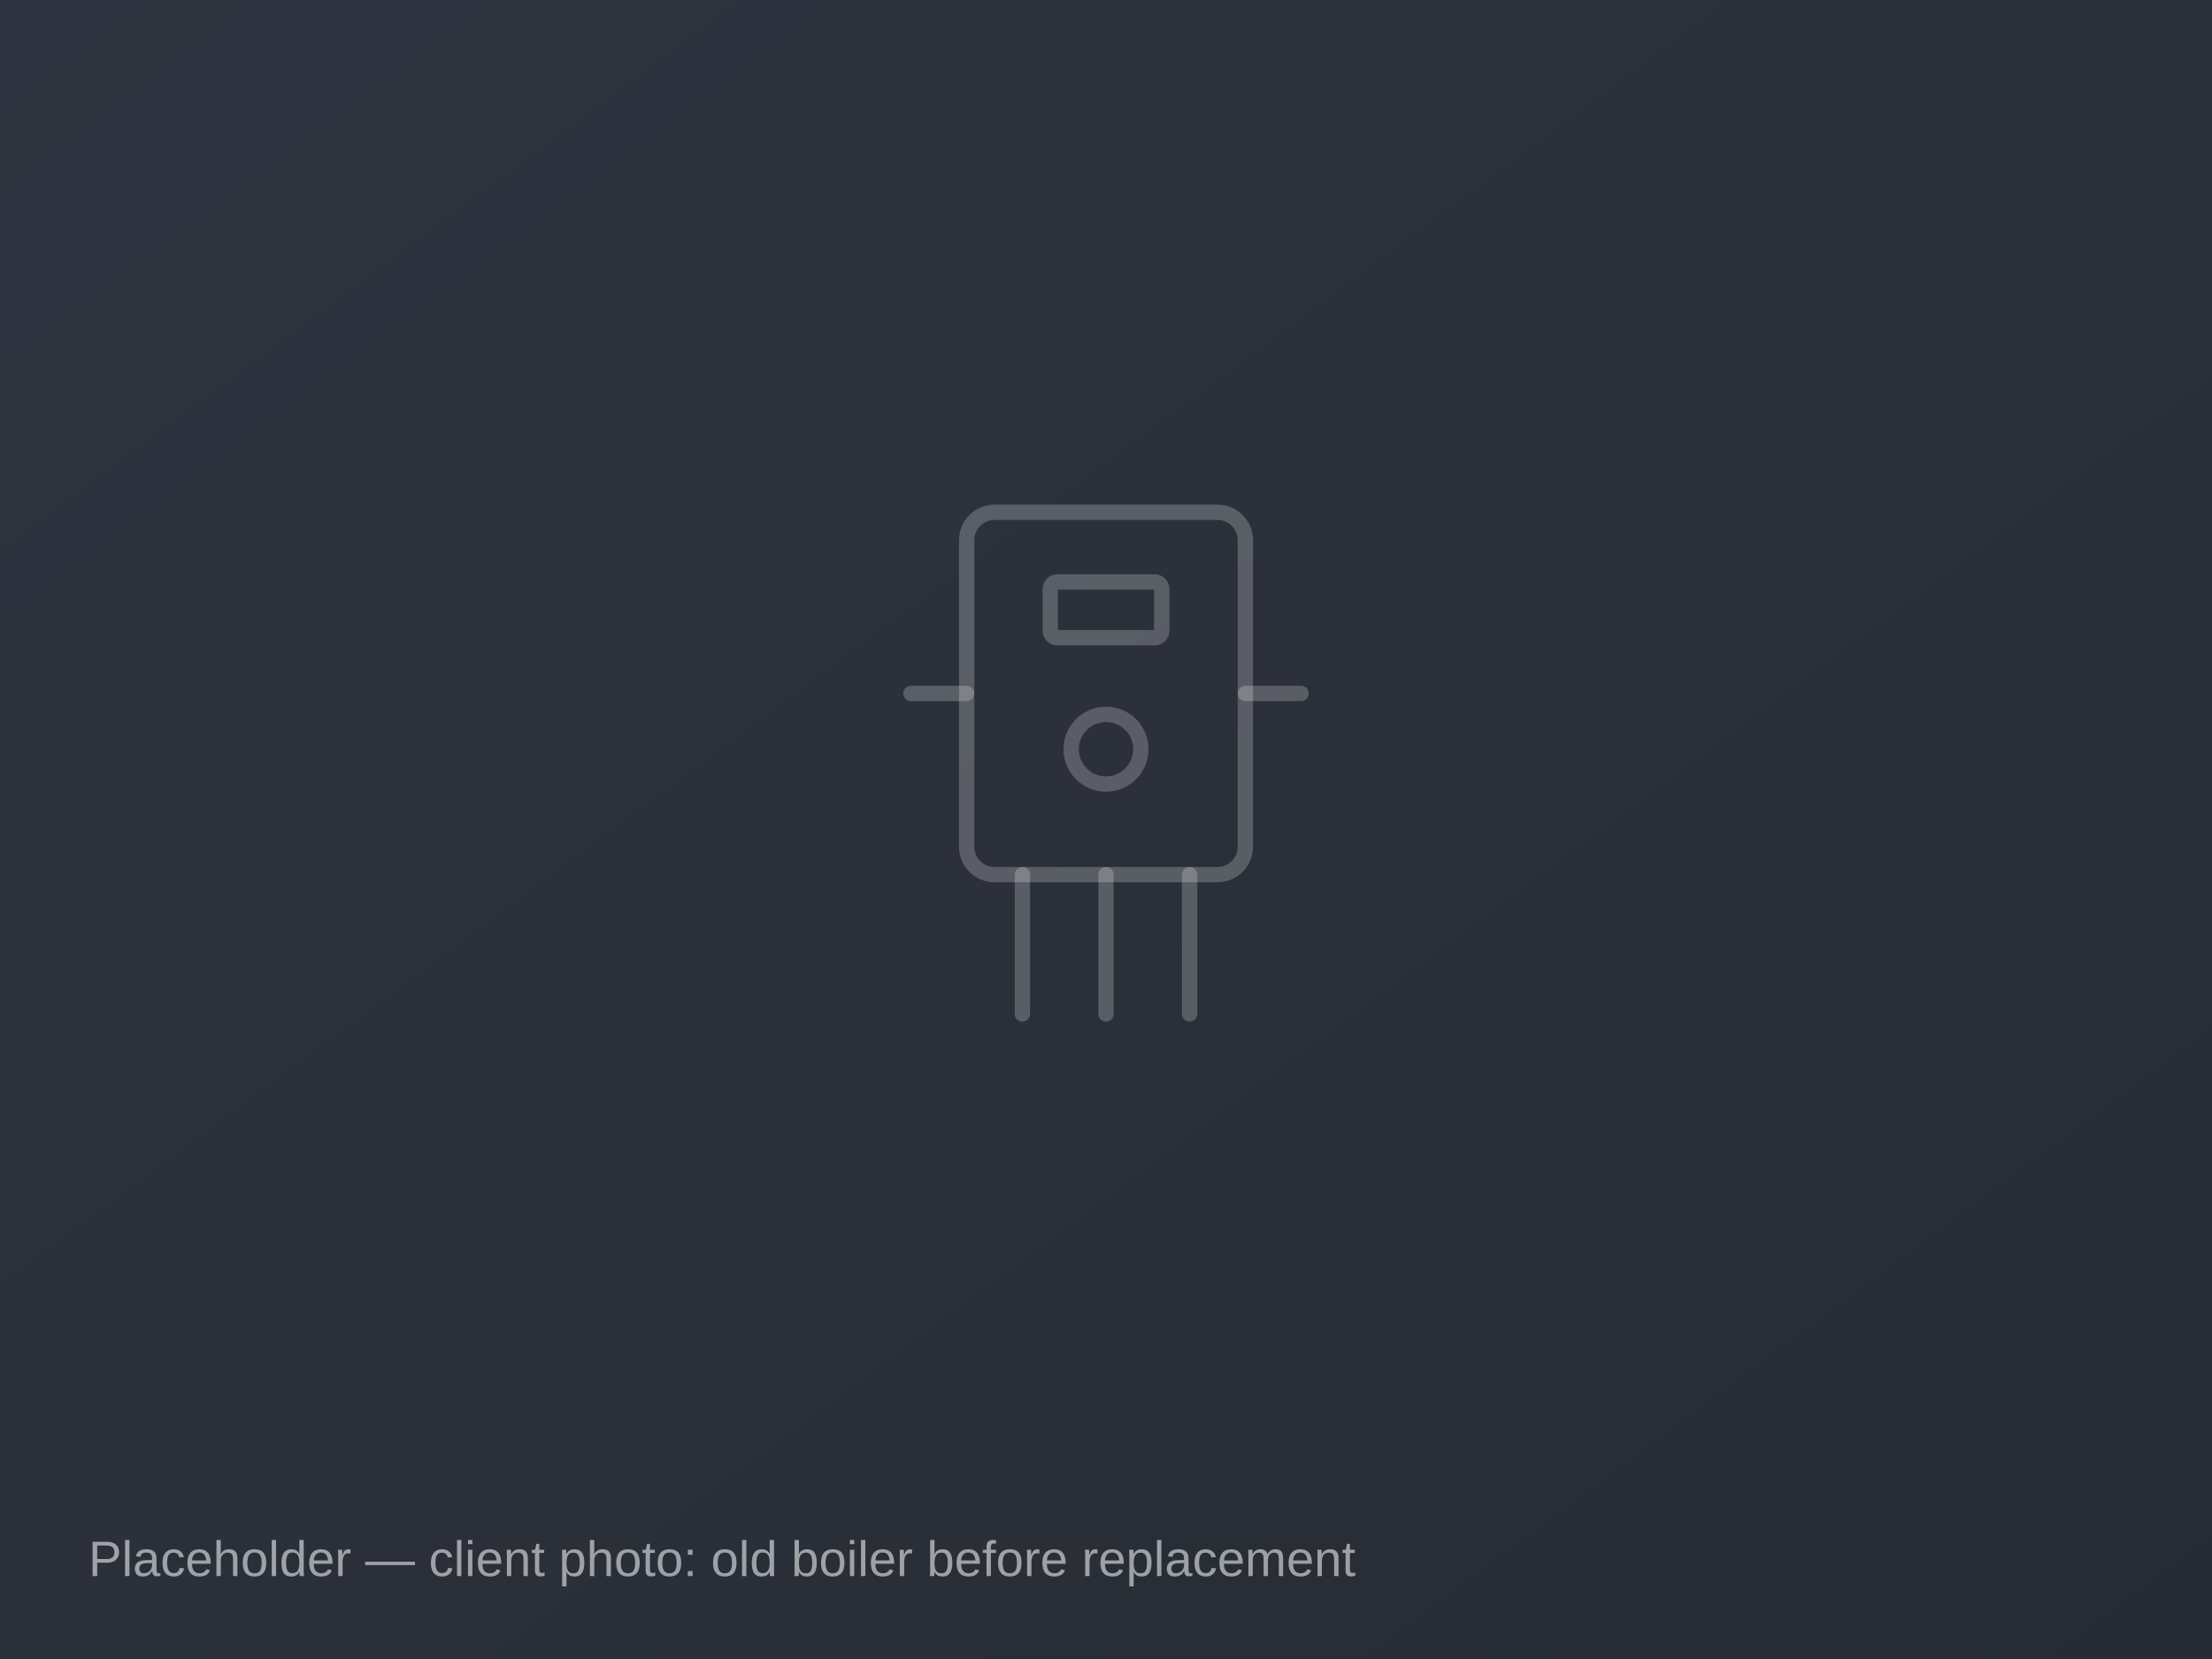
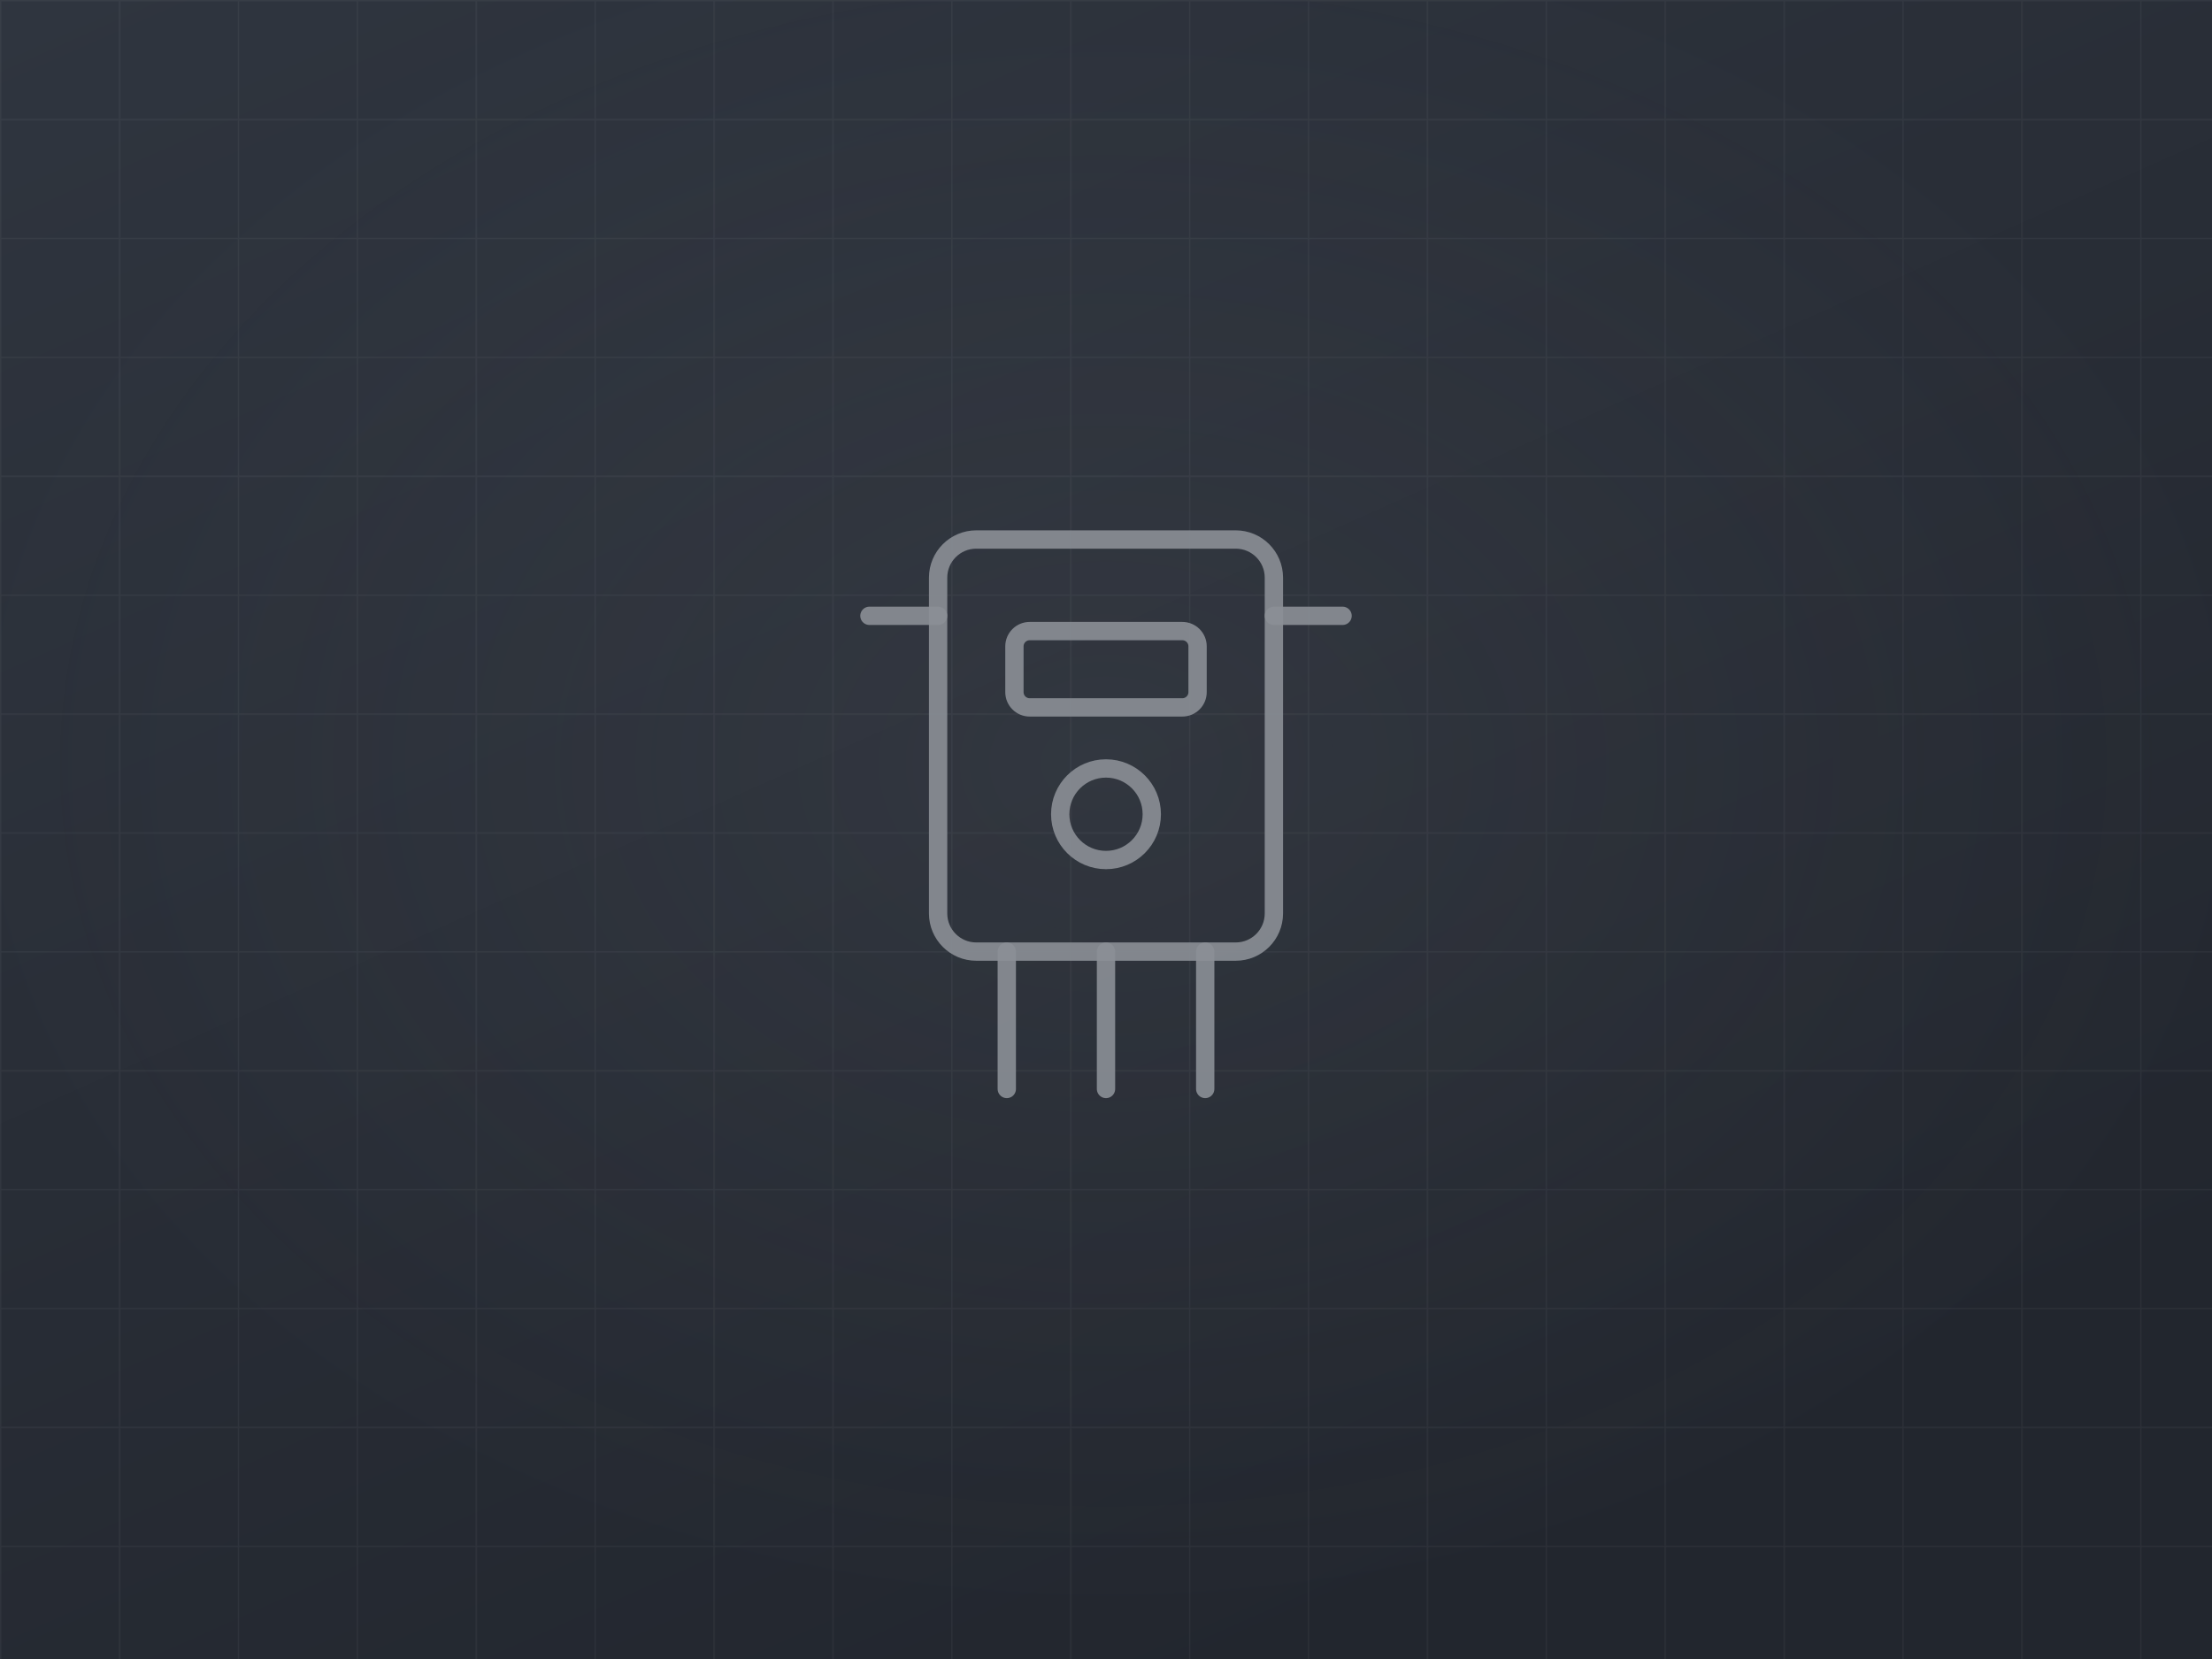
- <svg xmlns="http://www.w3.org/2000/svg" width="800" height="600" viewBox="0 0 800 600" role="img" aria-label="old boiler before replacement">
+ <svg xmlns="http://www.w3.org/2000/svg" width="800" height="600" viewBox="0 0 800 600" role="presentation">
  <defs>
-     <linearGradient id="g" x1="0" y1="0" x2="1" y2="1">
-       <stop offset="0" stop-color="#2f3540" />
-       <stop offset="1" stop-color="#262b33" />
+     <linearGradient id="bg" x1="0" y1="0" x2="0.6" y2="1">
+       <stop offset="0" stop-color="#2f353f" />
+       <stop offset="1" stop-color="#22262e" />
    </linearGradient>
+     <radialGradient id="glow" cx="50%" cy="46%" r="52%">
+       <stop offset="0" stop-color="#8b8f96" stop-opacity="0.1" />
+       <stop offset="1" stop-color="#8b8f96" stop-opacity="0" />
+     </radialGradient>
+     <pattern id="grid" width="43" height="43" patternUnits="userSpaceOnUse">
+       <path d="M43 0H0V43" fill="none" stroke="#ffffff" stroke-opacity="0.045" stroke-width="1" />
+     </pattern>
  </defs>
-   <rect width="800" height="600" fill="url(#g)" />
-   <g transform="translate(274 150) scale(2.52)" fill="none" stroke="#ffffff" stroke-opacity="0.22" stroke-width="2.2" stroke-linecap="round" stroke-linejoin="round">
-     <rect x="30" y="14" width="40" height="52" rx="4" />
-     <rect x="42" y="24" width="16" height="8" rx="1" />
-     <circle cx="50" cy="48" r="5" />
-     <path d="M38 66v20M50 66v20M62 66v20" />
-     <path d="M30 40h-8M70 40h8" />
+   <rect width="800" height="600" fill="url(#bg)" />
+   <rect width="800" height="600" fill="url(#grid)" />
+   <rect width="800" height="600" fill="url(#glow)" />
+   <g transform="translate(262 162) scale(2.76)" fill="none" stroke="#8b8f96" stroke-opacity="0.9" stroke-width="2.4" stroke-linecap="round" stroke-linejoin="round">
+     <rect x="28" y="12" width="44" height="54" rx="5" />
+     <rect x="38" y="24" width="24" height="10" rx="2" />
+     <circle cx="50" cy="48" r="6" />
+     <path d="M37 66v18M50 66v18M63 66v18" />
+     <path d="M28 22h-9M72 22h9" />
  </g>
-   <text x="32" y="570" font-family="Archivo, Arial, sans-serif" font-size="18" fill="#ffffff" fill-opacity="0.55">Placeholder — client photo: old boiler before replacement</text>
</svg>
